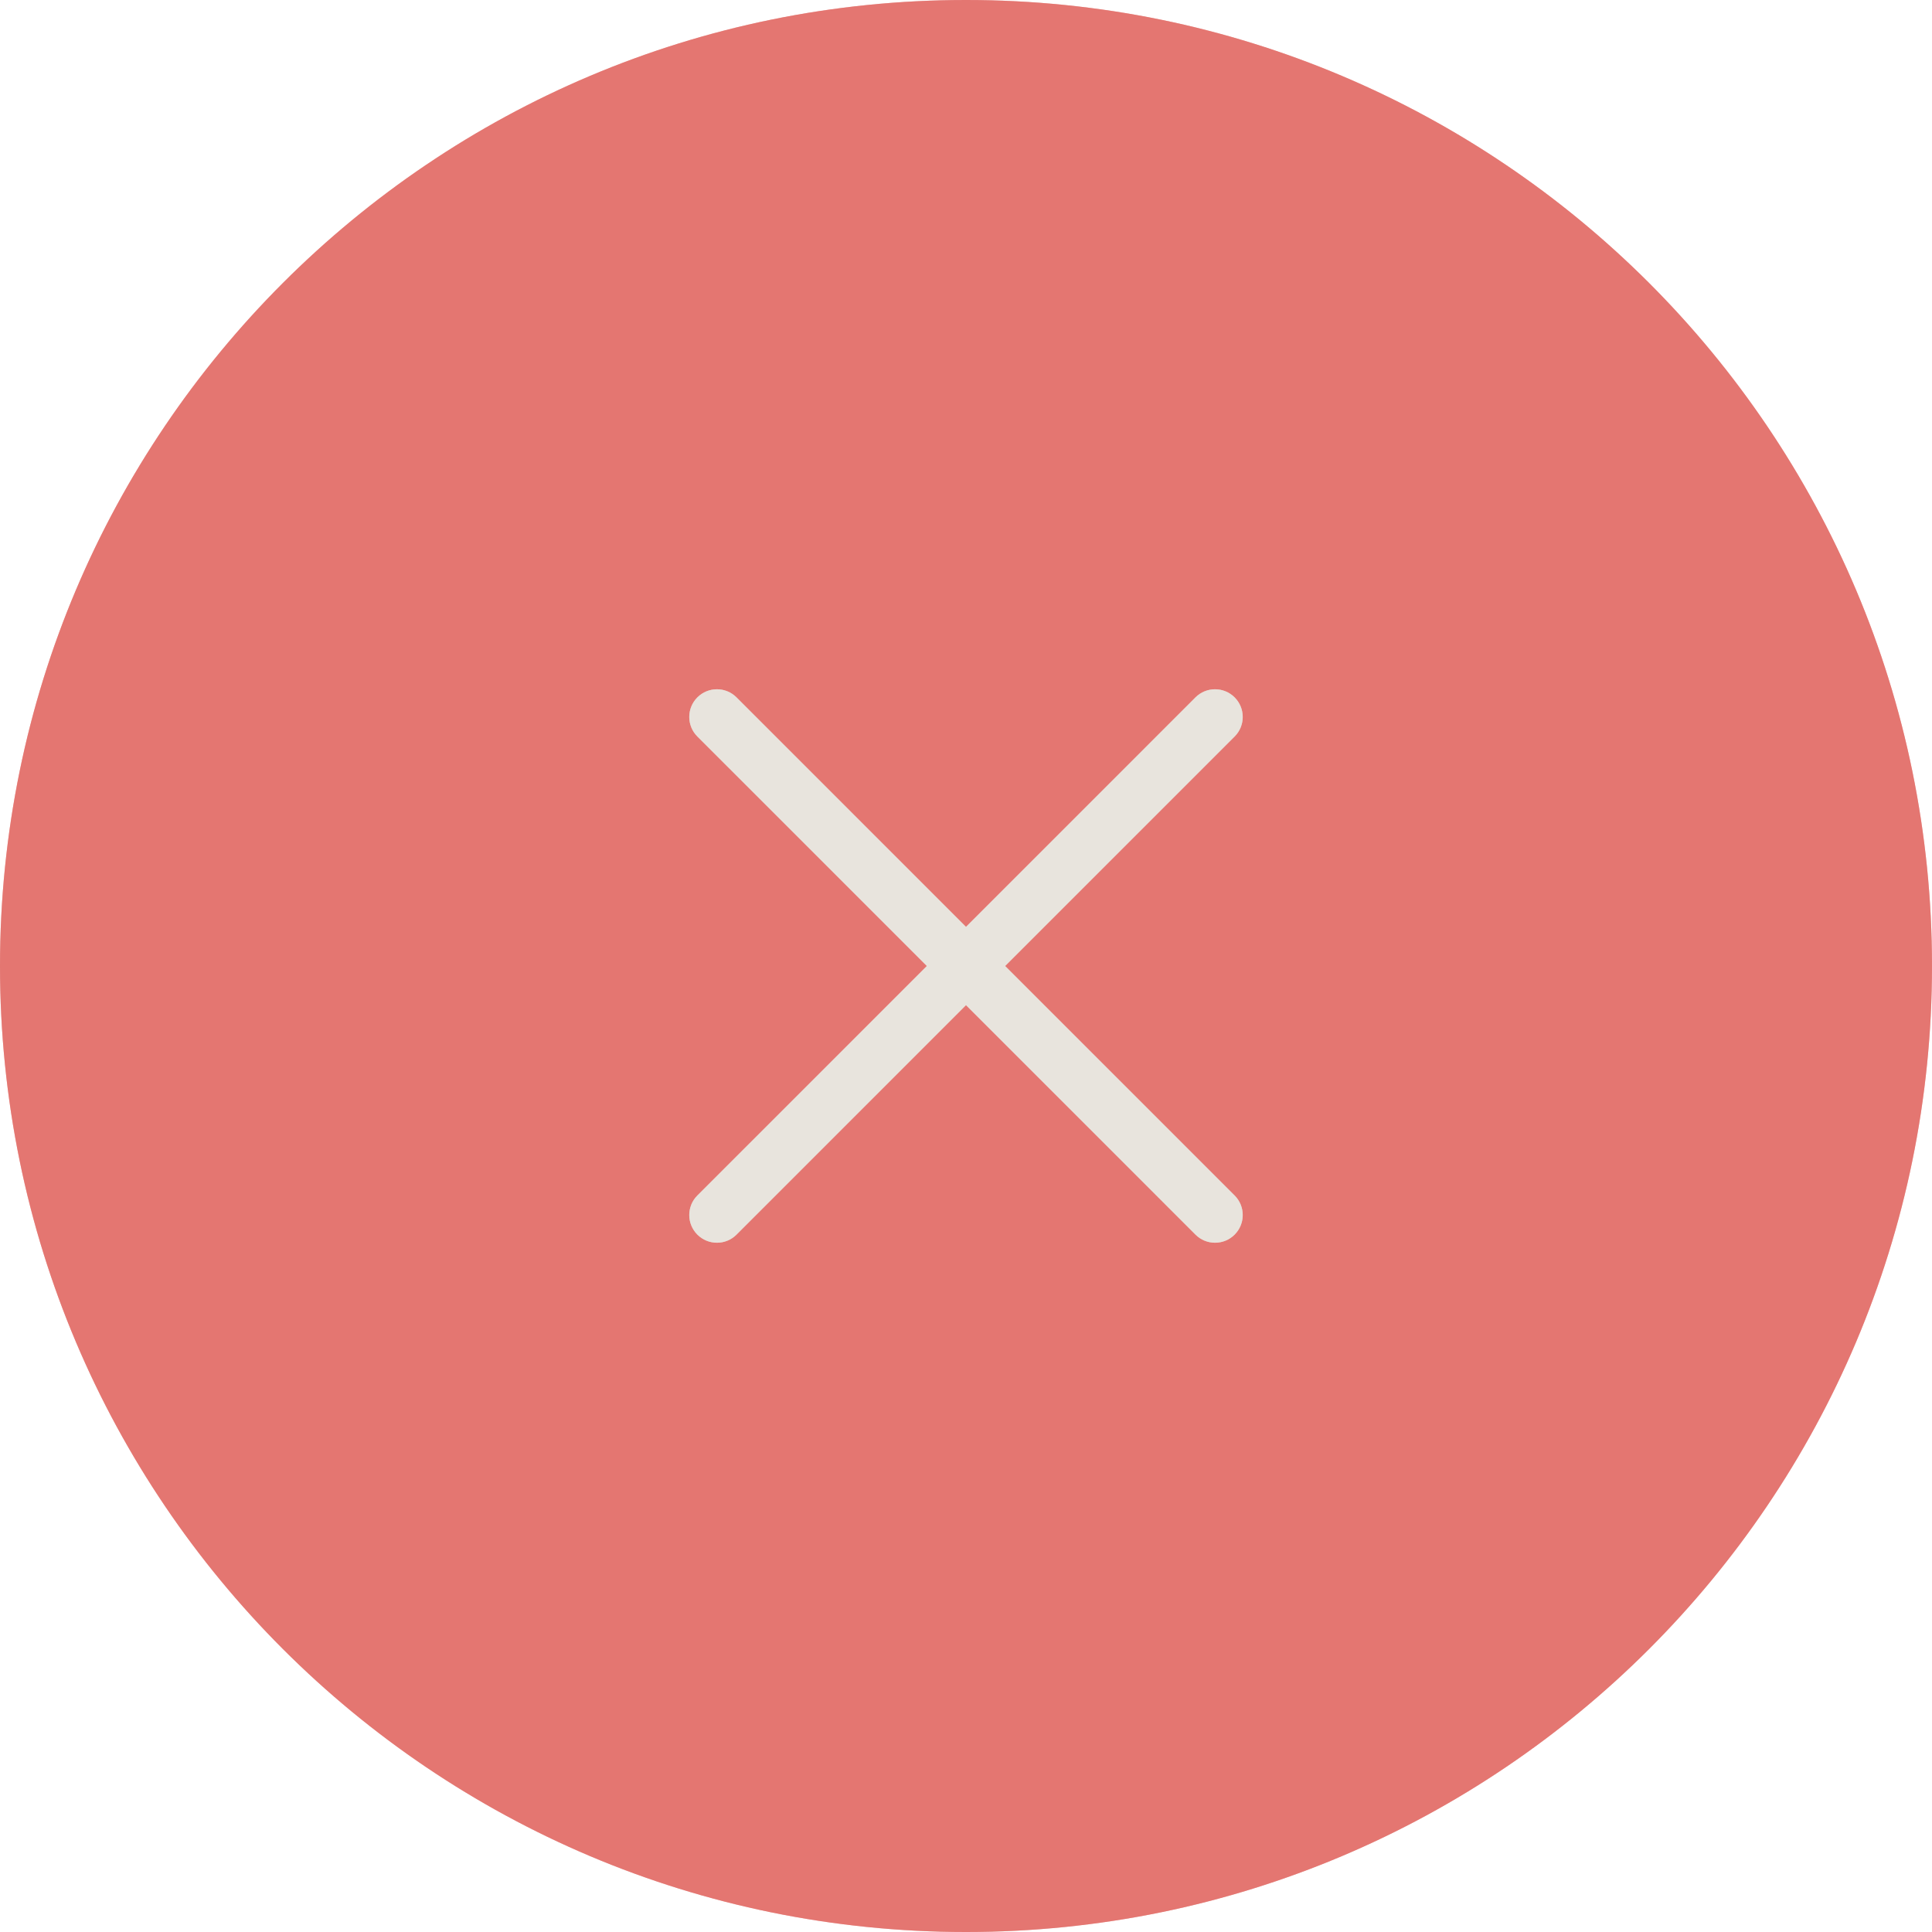
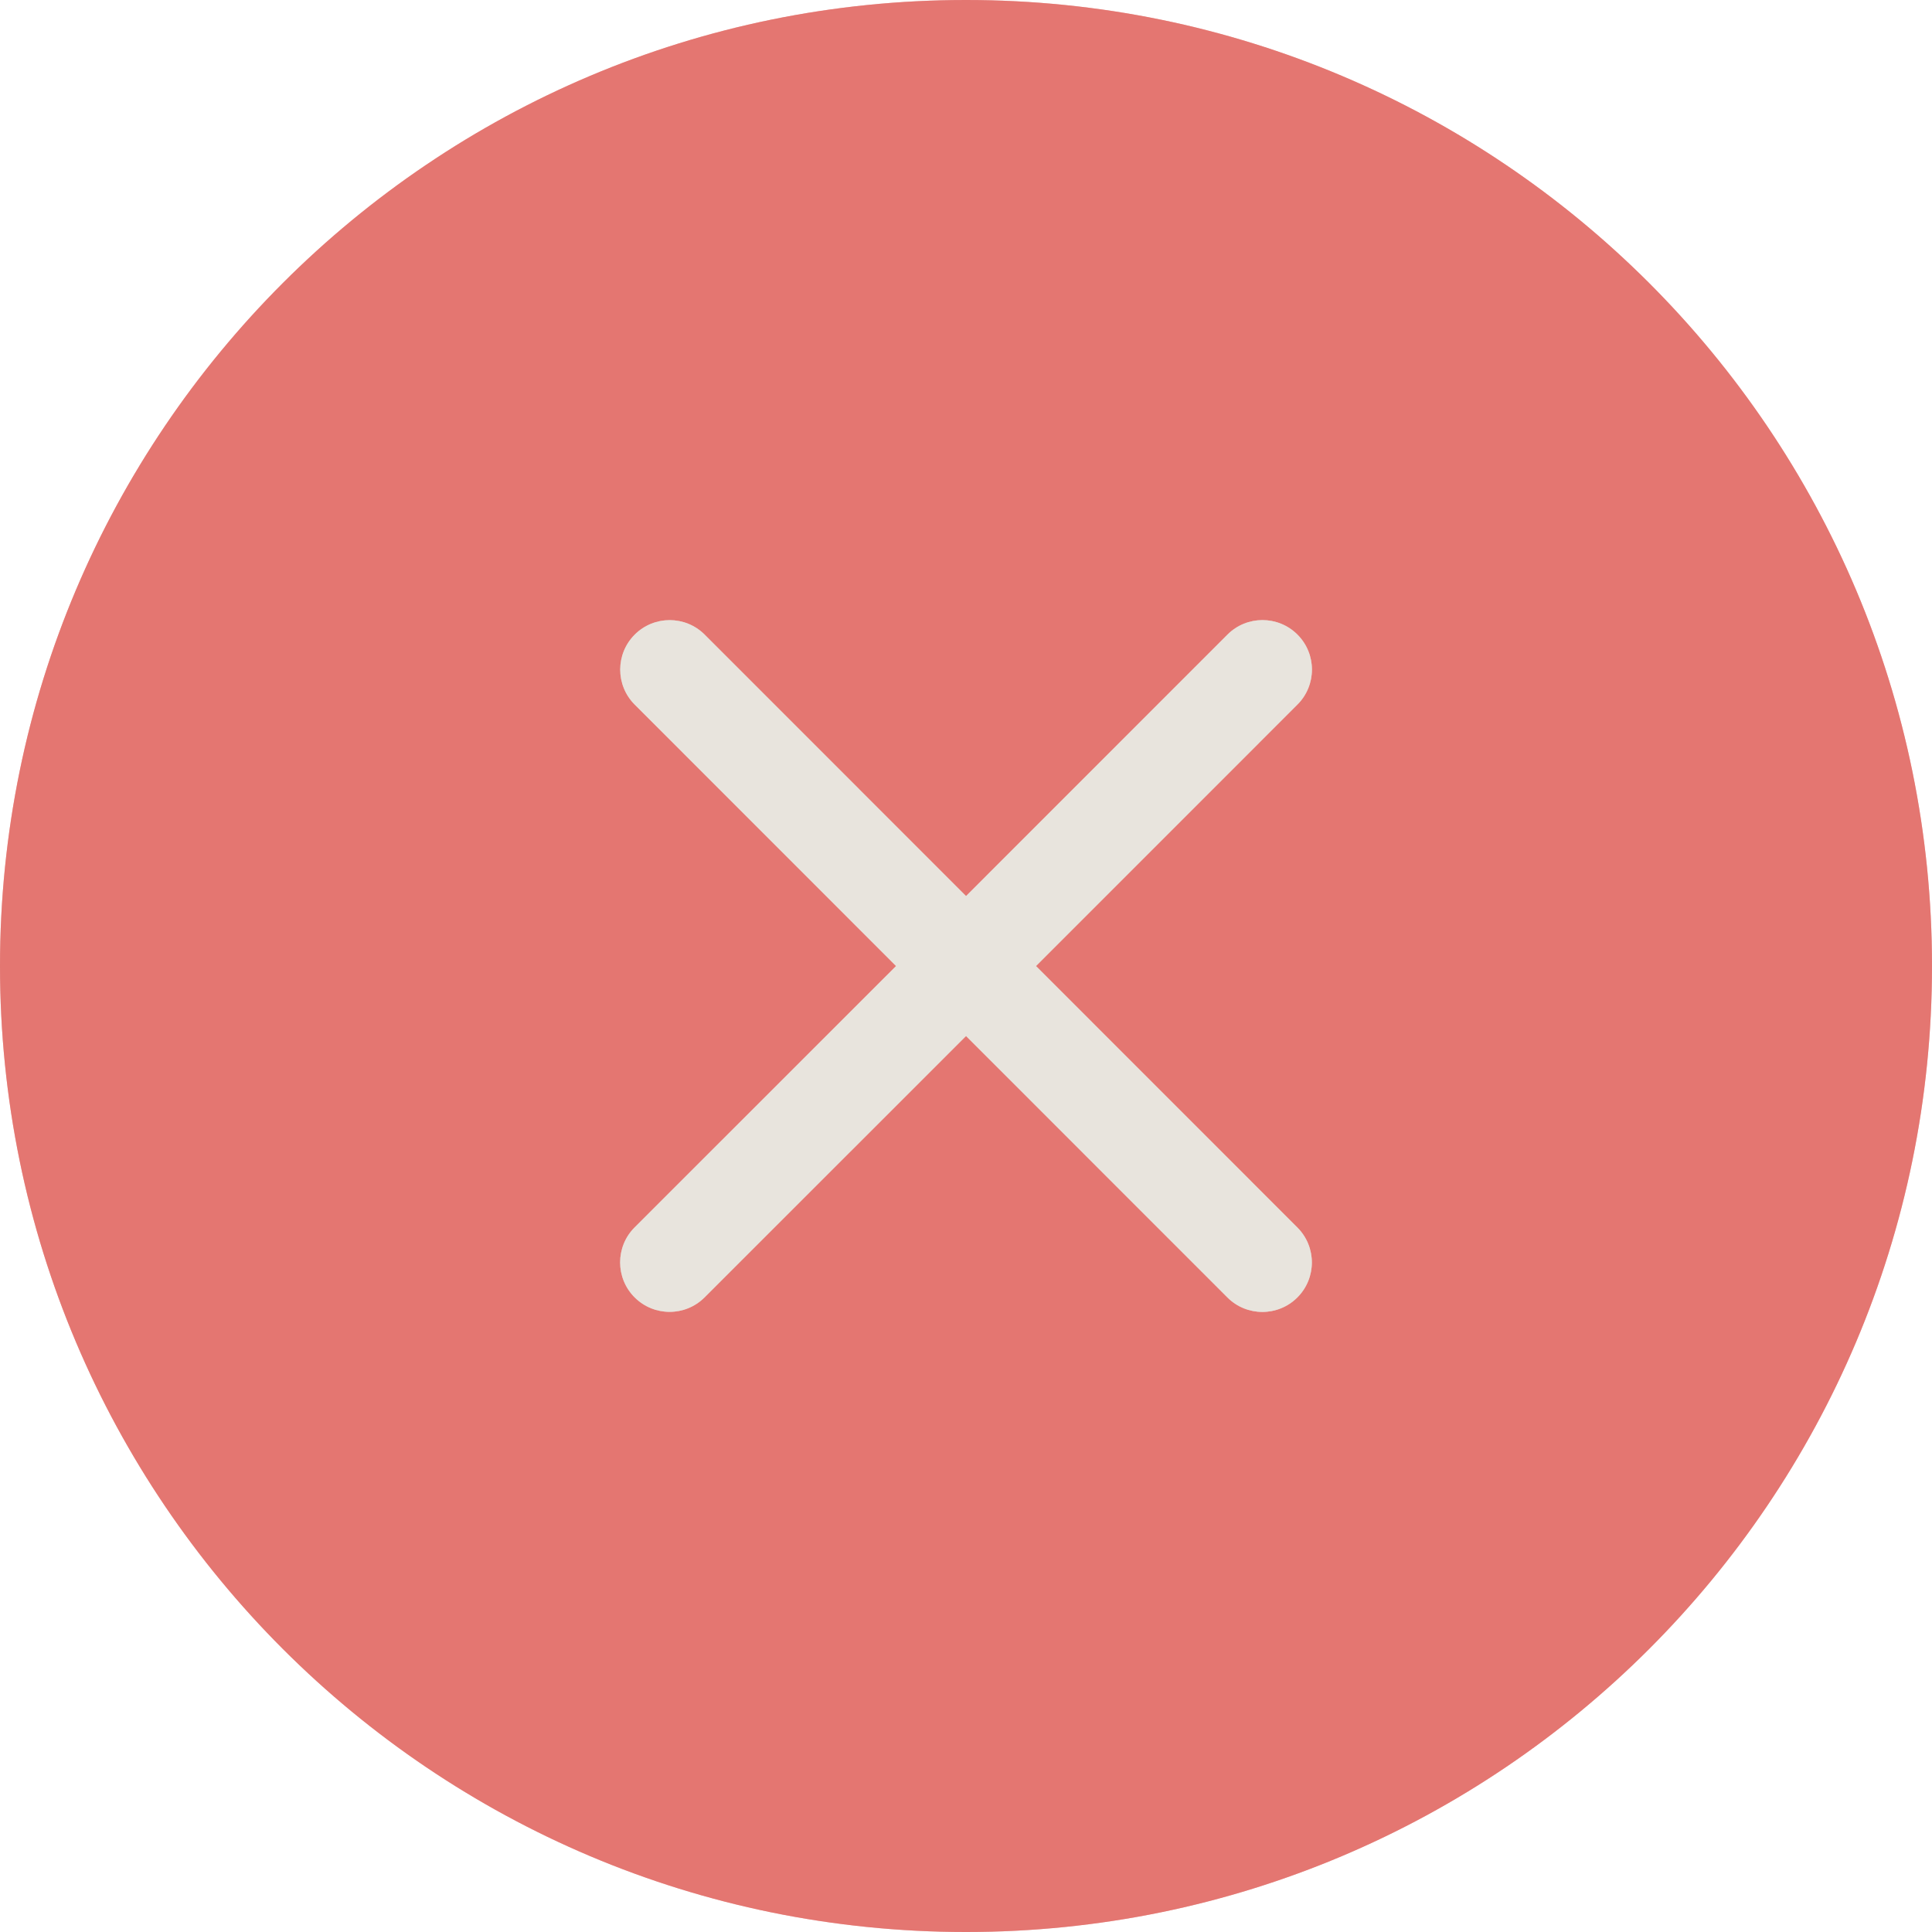
<svg xmlns="http://www.w3.org/2000/svg" width="24" height="24">
  <g id="active-center">
    <rect x="0" y="0" width="24" height="24" fill="#000" fill-opacity="0" />
-     <g transform="translate(6.5,6.5) scale(0.04296875)">
-       <path d="M205.66,194.34a8,8,0,0,1-11.32,11.32L128,139.31,61.66,205.66a8,8,0,0,1-11.32-11.32L116.69,128,50.34,61.66A8,8,0,0,1,61.66,50.34L128,116.69l66.34-66.35a8,8,0,0,1,11.32,11.32L139.31,128Z" fill="#e8e4dd" opacity="0.85" />
+     <g transform="translate(5.455,5.455) scale(0.05113636)">
+       <path d="M208.49,191.51a12,12,0,0,1-17,17L128,145,64.49,208.49a12,12,0,0,1-17-17L111,128,47.51,64.49a12,12,0,0,1,17-17L128,111l63.51-63.52a12,12,0,0,1,17,17L145,128Z" fill="#e8e4dd" opacity="0.85" />
    </g>
  </g>
  <g id="hover-center">
    <rect x="0" y="0" width="24" height="24" fill="#000" fill-opacity="0" />
    <rect x="0" y="0" width="24" height="24" fill="#e0655f" rx="12" ry="12" opacity="0.75" />
-     <g transform="translate(6.5,6.5) scale(0.04296875)">
-       <path d="M205.66,194.34a8,8,0,0,1-11.32,11.32L128,139.31,61.66,205.66a8,8,0,0,1-11.32-11.32L116.69,128,50.34,61.66A8,8,0,0,1,61.66,50.34L128,116.69l66.34-66.35a8,8,0,0,1,11.32,11.32L139.31,128Z" fill="#e8e4dd" opacity="1" />
+     <g transform="translate(5.455,5.455) scale(0.05113636)">
+       <path d="M208.49,191.51a12,12,0,0,1-17,17L128,145,64.49,208.49a12,12,0,0,1-17-17L111,128,47.51,64.49a12,12,0,0,1,17-17L128,111l63.51-63.52a12,12,0,0,1,17,17L145,128Z" fill="#e8e4dd" opacity="1" />
    </g>
  </g>
  <g id="pressed-center">
    <rect x="0" y="0" width="24" height="24" fill="#000" fill-opacity="0" />
    <rect x="0" y="0" width="24" height="24" fill="#e0655f" rx="12" ry="12" opacity="0.55" />
-     <g transform="translate(6.5,6.5) scale(0.04296875)">
-       <path d="M205.66,194.34a8,8,0,0,1-11.32,11.32L128,139.31,61.66,205.66a8,8,0,0,1-11.32-11.32L116.69,128,50.34,61.66A8,8,0,0,1,61.66,50.34L128,116.69l66.34-66.35a8,8,0,0,1,11.32,11.32L139.31,128Z" fill="#e8e4dd" opacity="1" />
+     <g transform="translate(5.455,5.455) scale(0.05113636)">
+       <path d="M208.49,191.51a12,12,0,0,1-17,17L128,145,64.49,208.49a12,12,0,0,1-17-17L111,128,47.51,64.49a12,12,0,0,1,17-17L128,111l63.51-63.52a12,12,0,0,1,17,17L145,128Z" fill="#e8e4dd" opacity="1" />
    </g>
  </g>
  <g id="deactivated-center">
    <rect x="0" y="0" width="24" height="24" fill="#000" fill-opacity="0" />
-     <g transform="translate(6.5,6.5) scale(0.04296875)">
-       <path d="M205.66,194.34a8,8,0,0,1-11.32,11.32L128,139.31,61.66,205.66a8,8,0,0,1-11.32-11.32L116.69,128,50.34,61.66A8,8,0,0,1,61.66,50.34L128,116.69l66.34-66.35a8,8,0,0,1,11.32,11.32L139.31,128Z" fill="#e8e4dd" opacity="0.3" />
+     <g transform="translate(5.455,5.455) scale(0.05113636)">
+       <path d="M208.49,191.51a12,12,0,0,1-17,17L128,145,64.49,208.49a12,12,0,0,1-17-17L111,128,47.51,64.49a12,12,0,0,1,17-17L128,111l63.51-63.52a12,12,0,0,1,17,17L145,128Z" fill="#e8e4dd" opacity="0.3" />
    </g>
  </g>
</svg>
